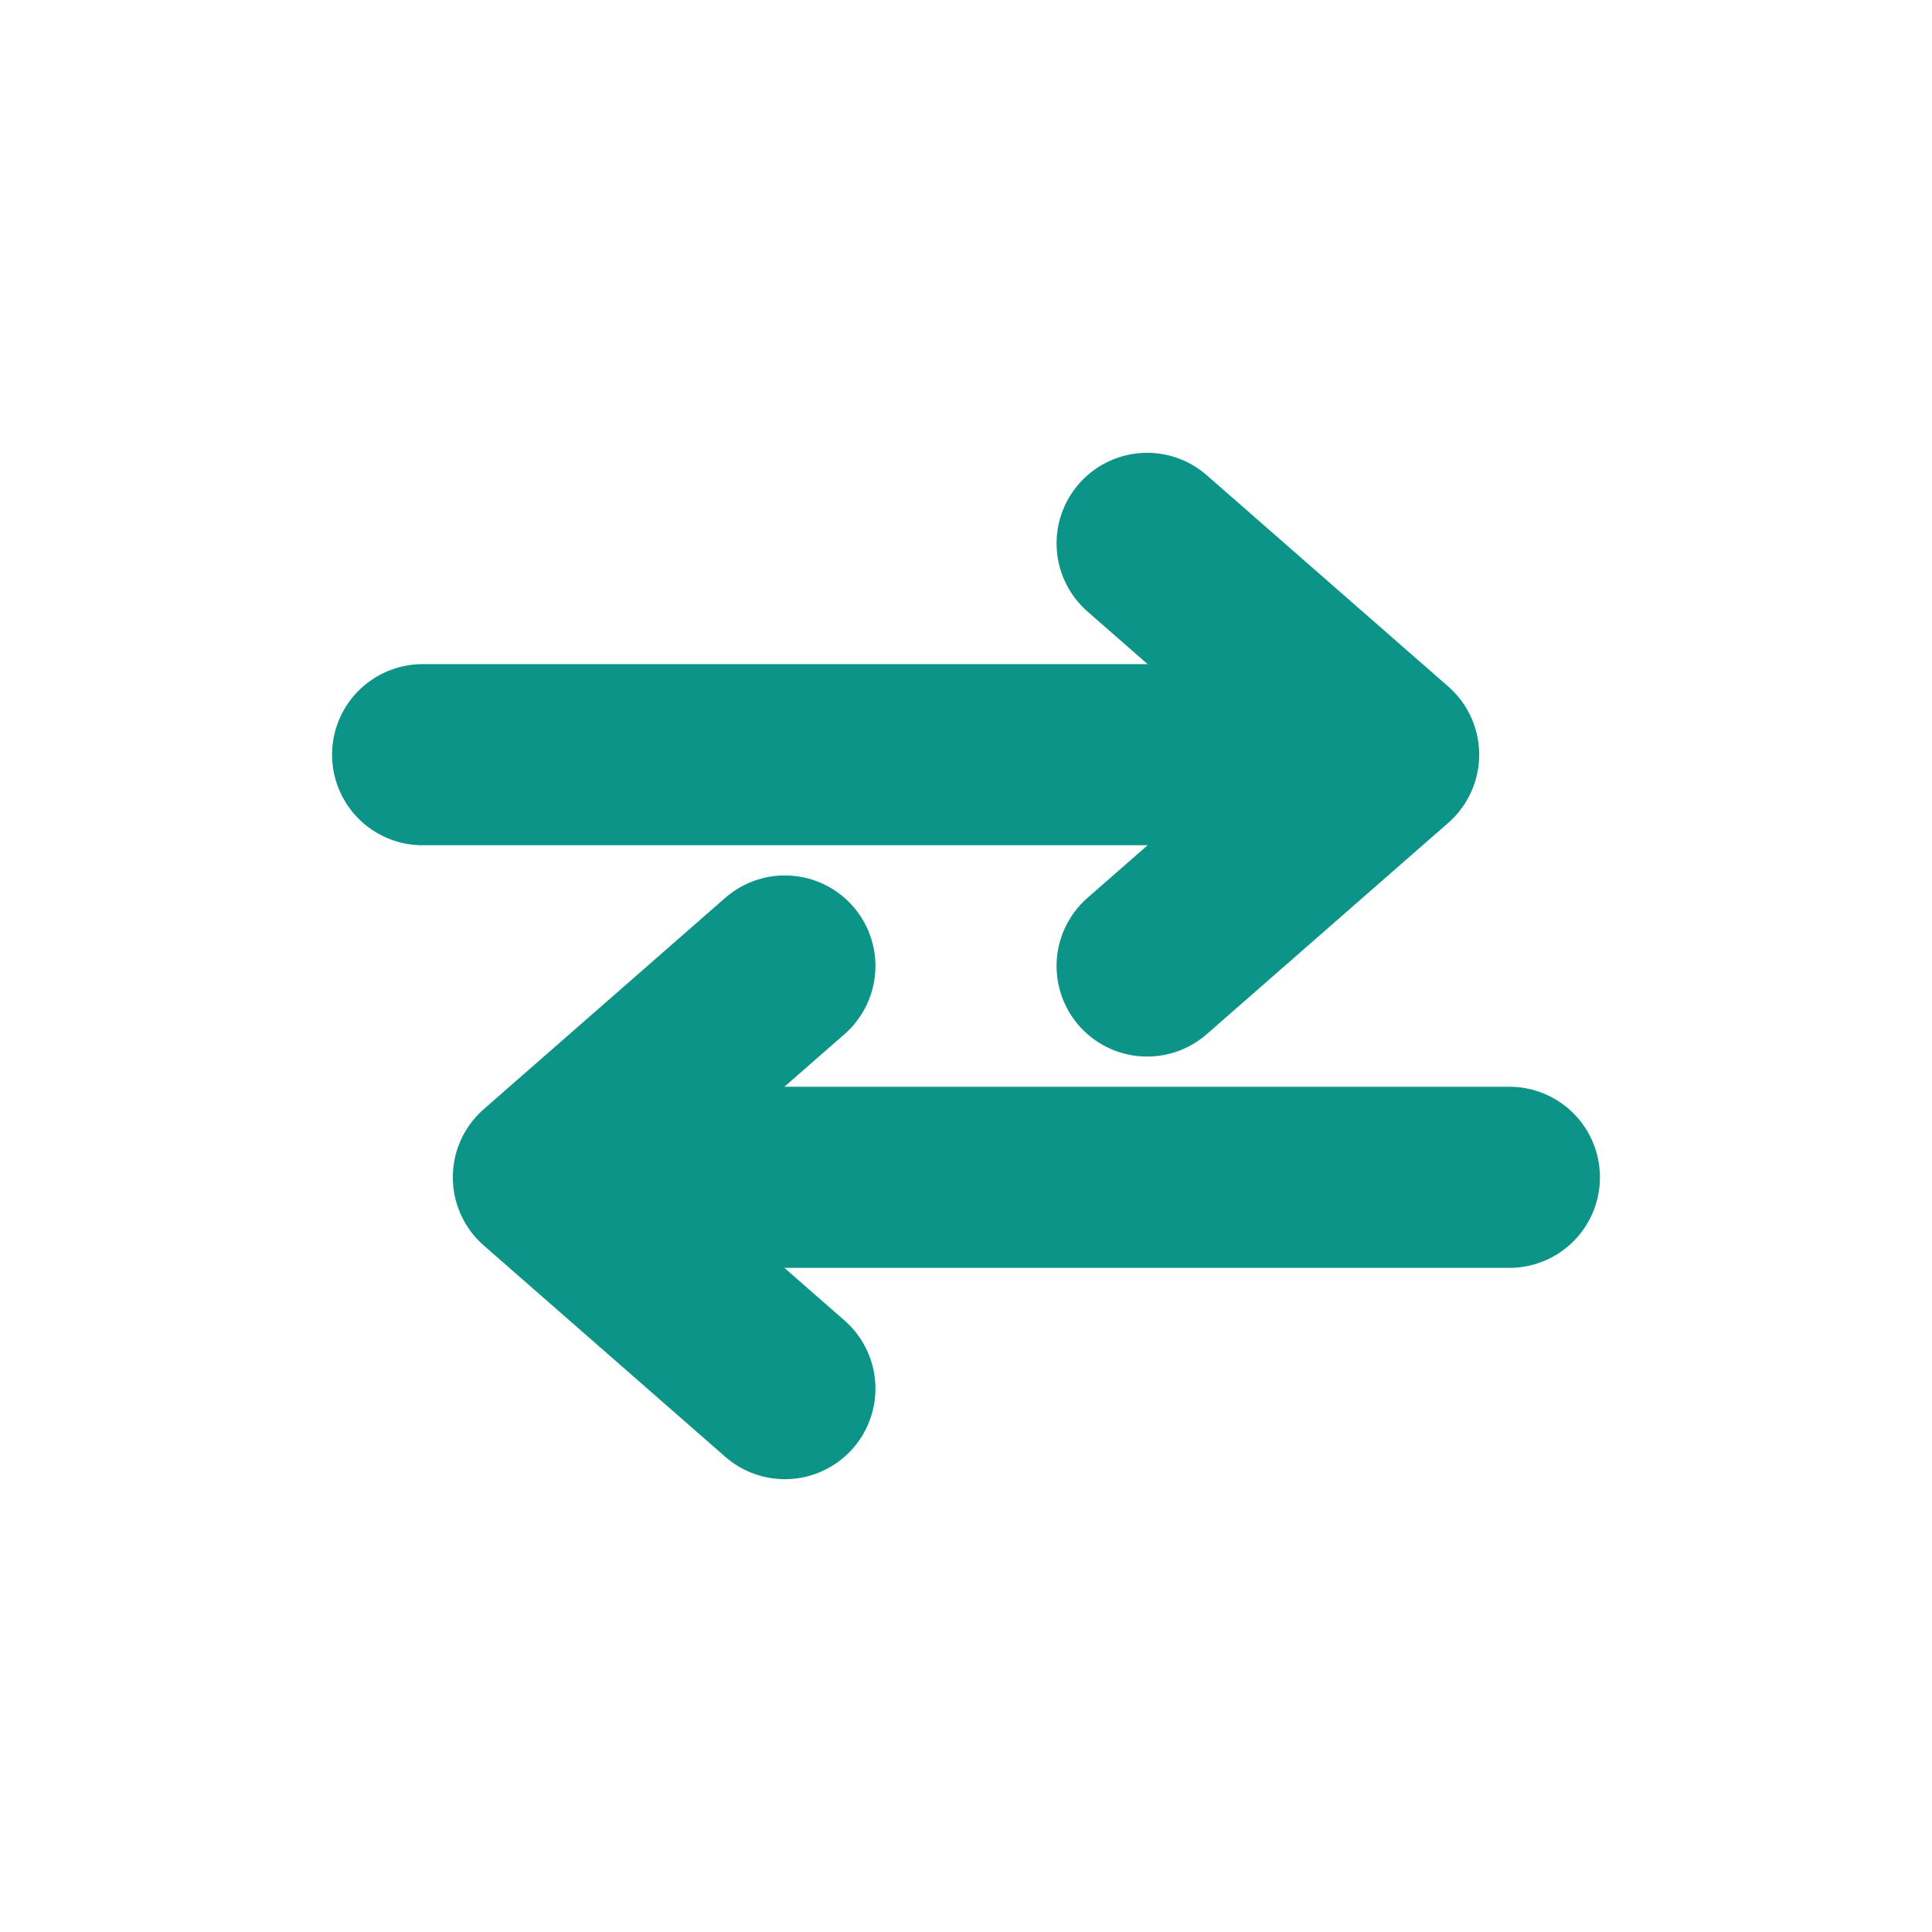
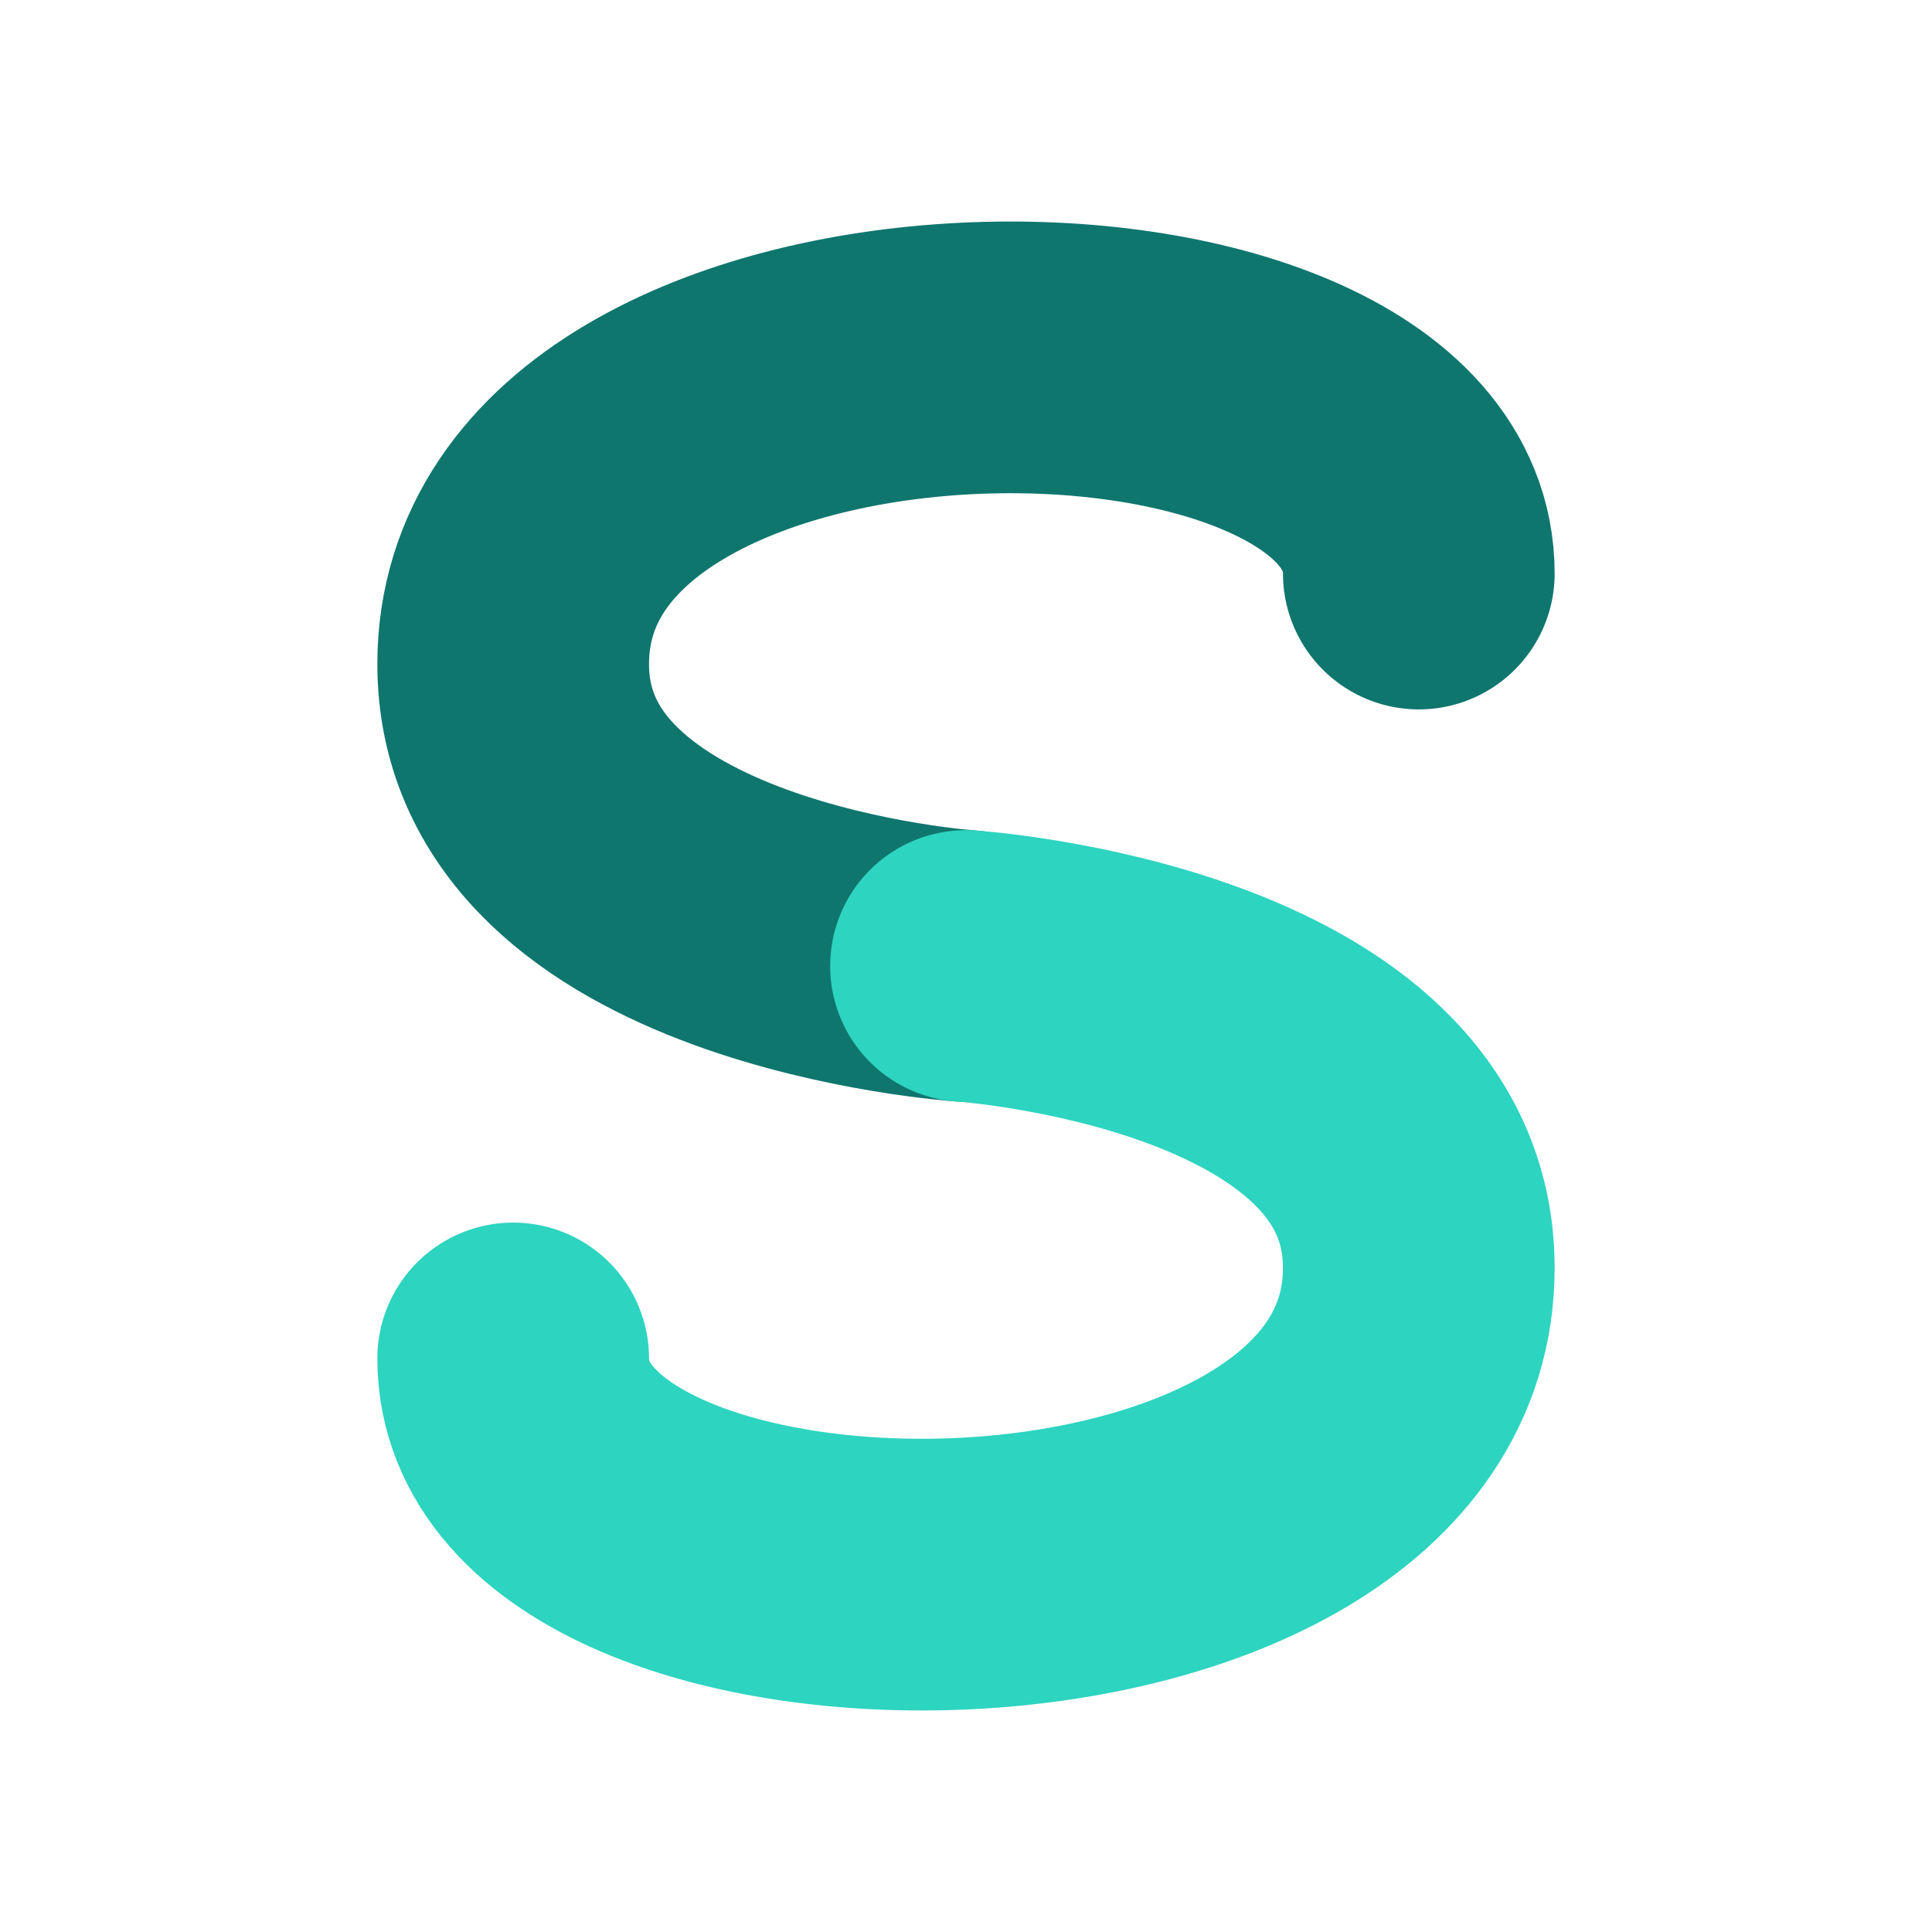
<svg xmlns="http://www.w3.org/2000/svg" viewBox="0 0 64 64" width="64" height="64" role="img" aria-label="swapsafe">
-   <g fill="none" stroke="#0d9488" stroke-width="6" stroke-linecap="round" stroke-linejoin="round">
-     <path d="M14 25 H45" />
-     <path d="M38 18 L46 25 L38 32" />
-     <path d="M50 39 H19" />
-     <path d="M26 32 L18 39 L26 46" />
-   </g>
+   <defs>
+     <path id="swapsafe-route" d="M47 19 C47 9 17 9 17 22 C17 31 32 32 32 32" fill="none" stroke-width="9" stroke-linecap="round" />
+   </defs>
+   <use href="#swapsafe-route" stroke="#0F766E" />
+   <use href="#swapsafe-route" stroke="#2DD4BF" transform="rotate(180 32 32)" />
</svg>
